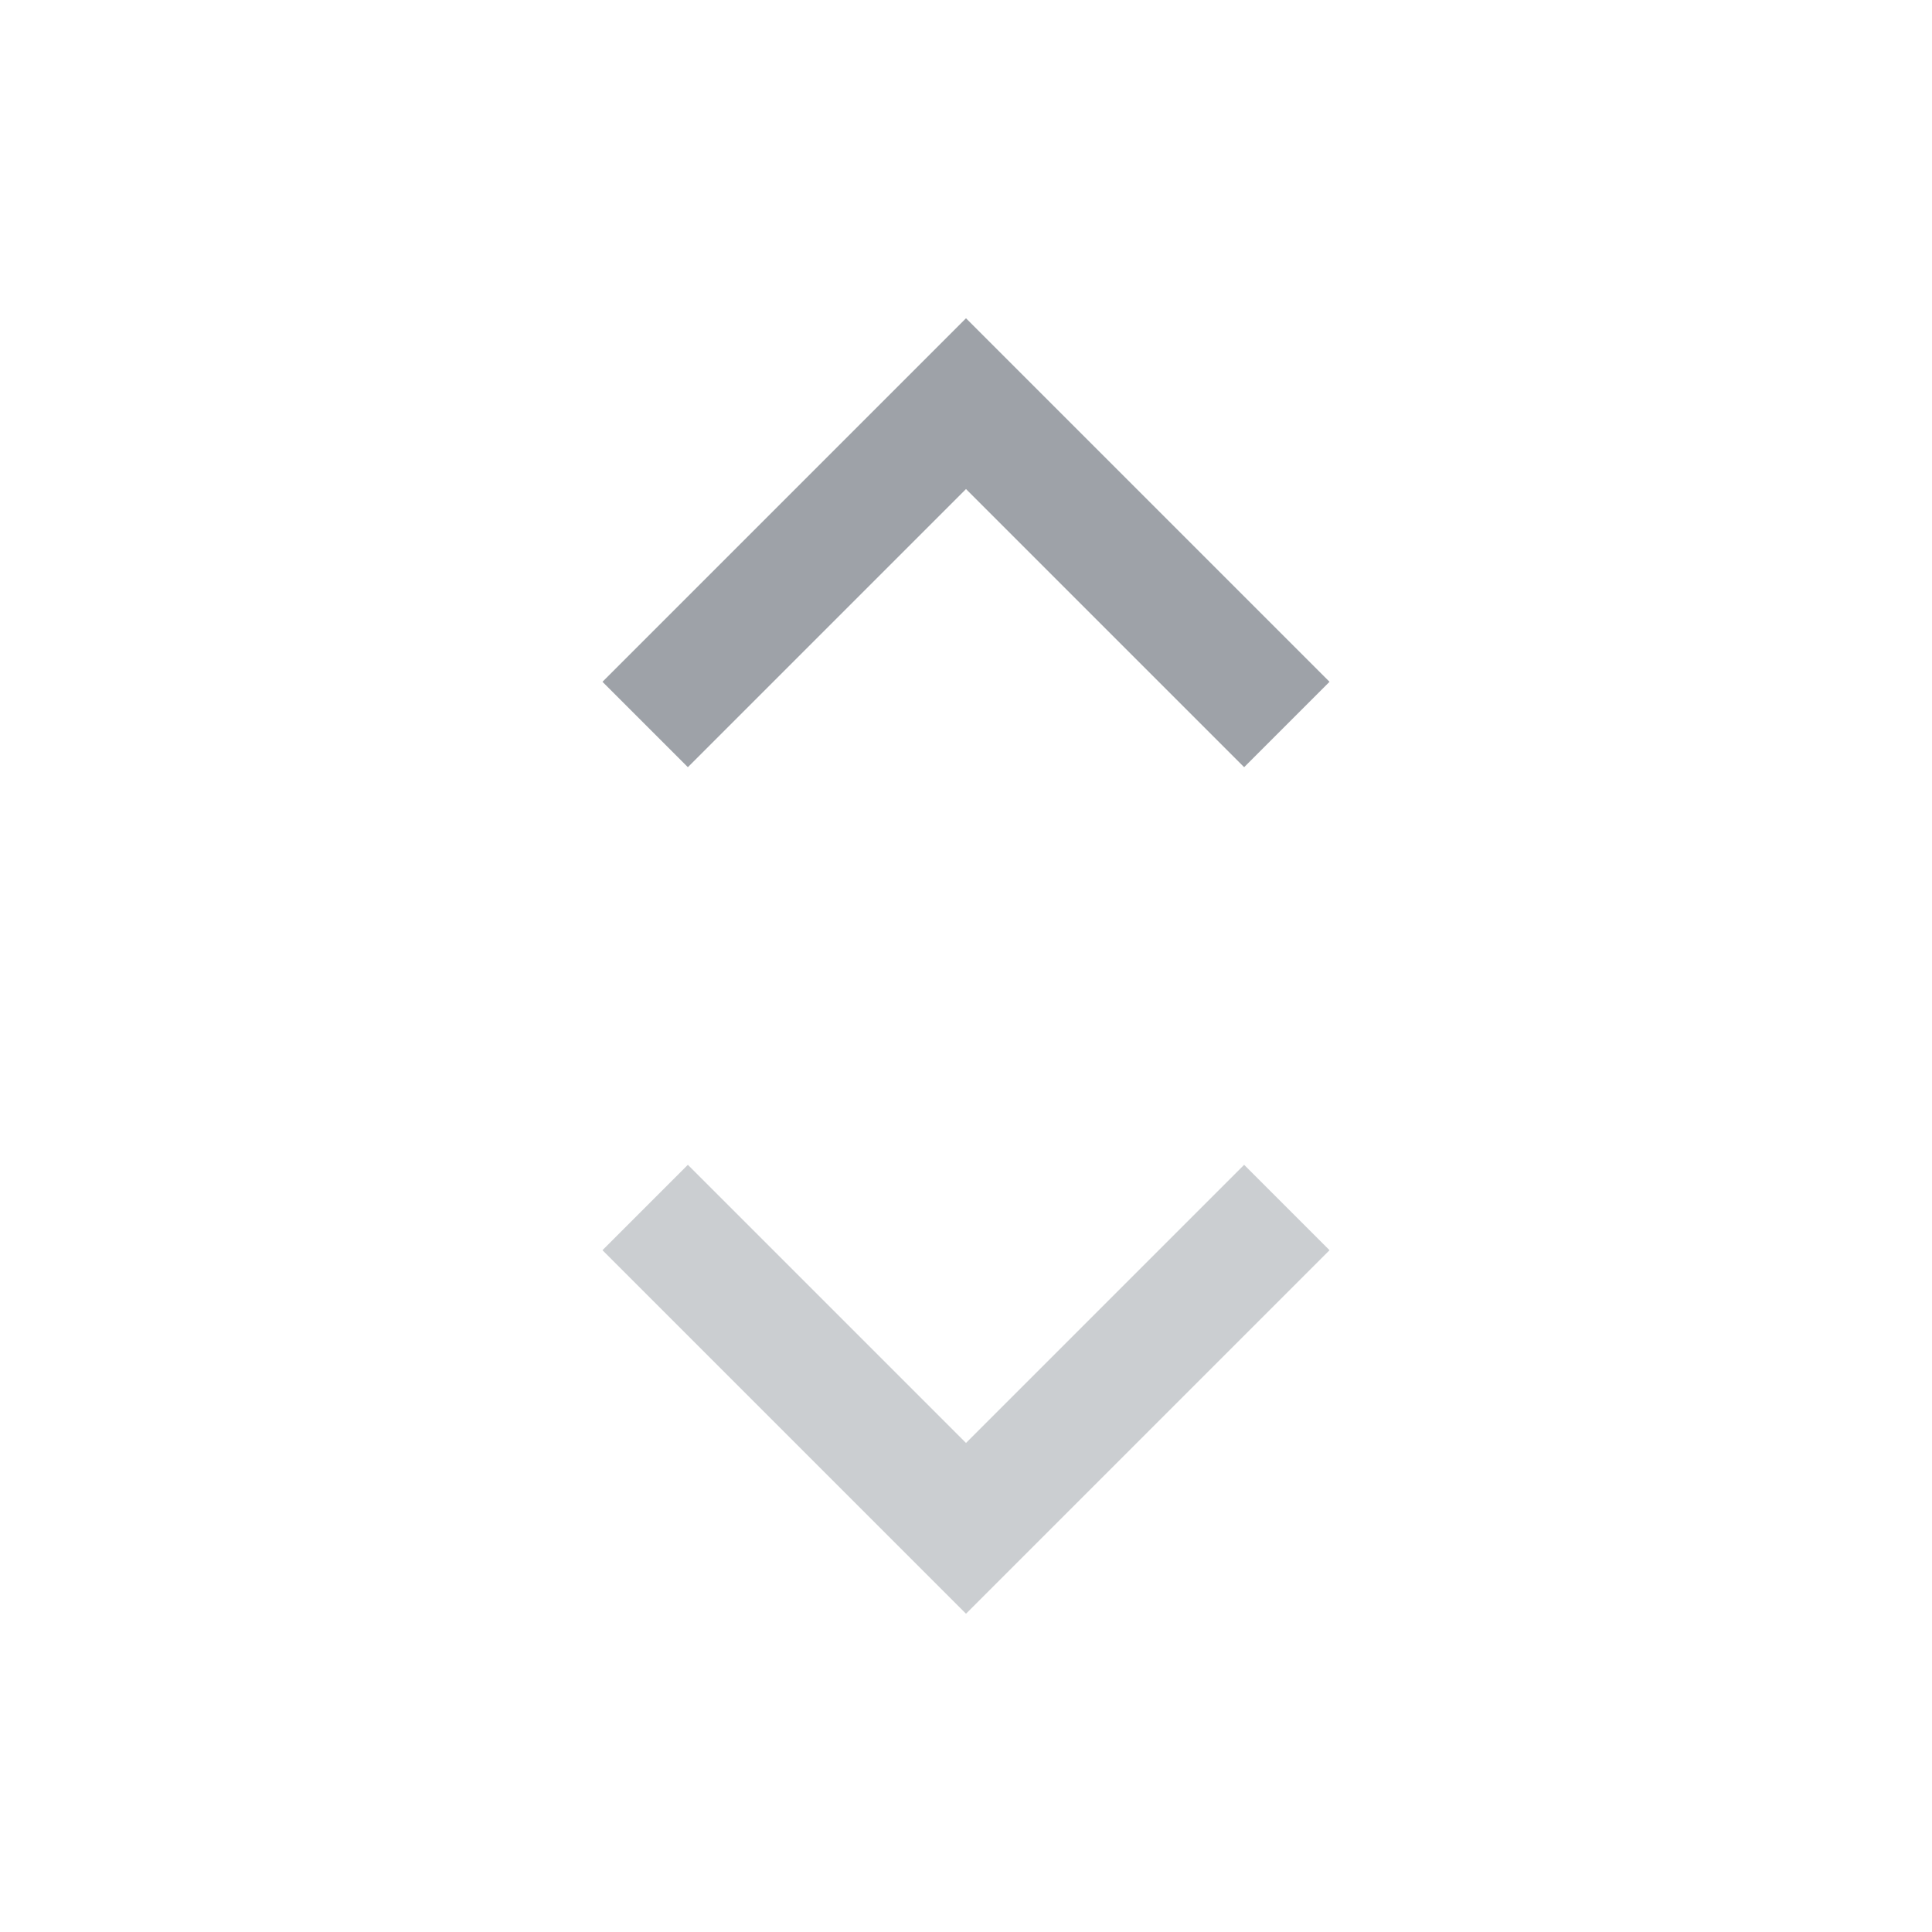
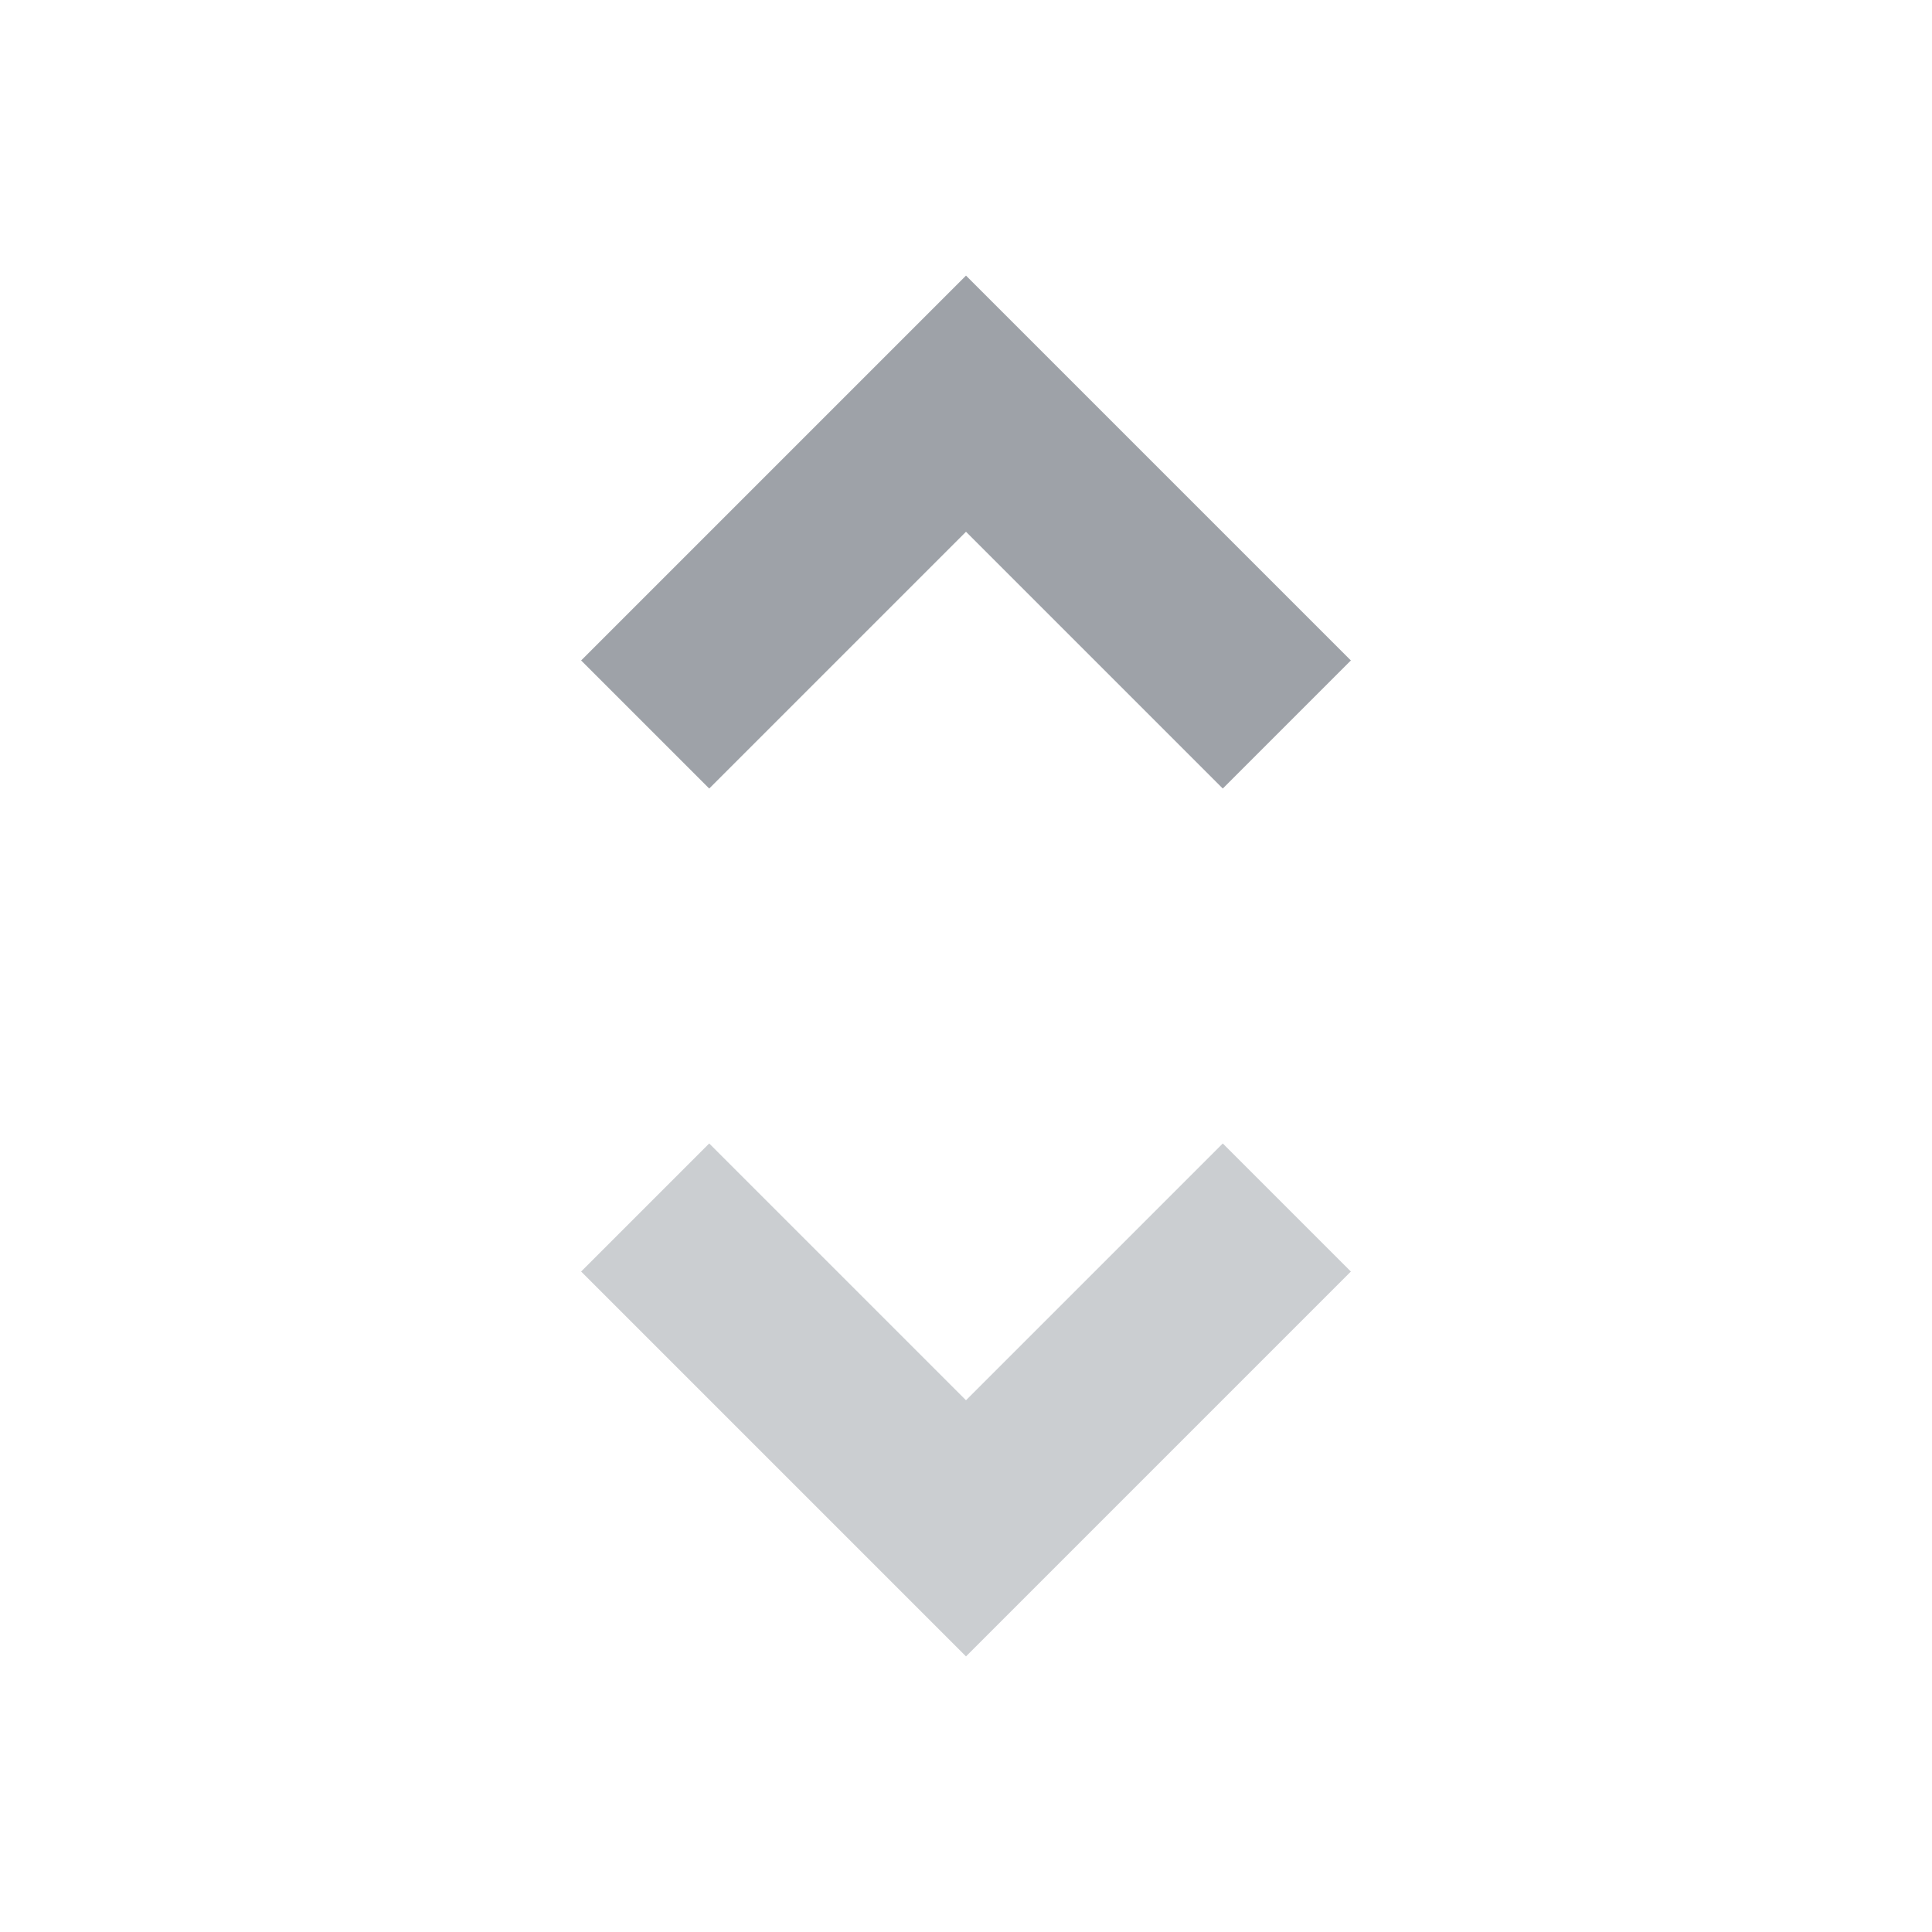
<svg id="sort-up" viewBox="0 0 16 16">
-   <g strokeWidth="1.5" fill="none" fillRule="evenodd">
+   <g stroke-width="1.5" fill="none" fill-rule="evenodd">
    <path stroke="#CBCED1" d="M10.657 10L8 12.657 5.343 10" />
    <path stroke="#9EA2A8" d="M10.657 6L8 3.343 5.343 6" />
  </g>
</svg>
